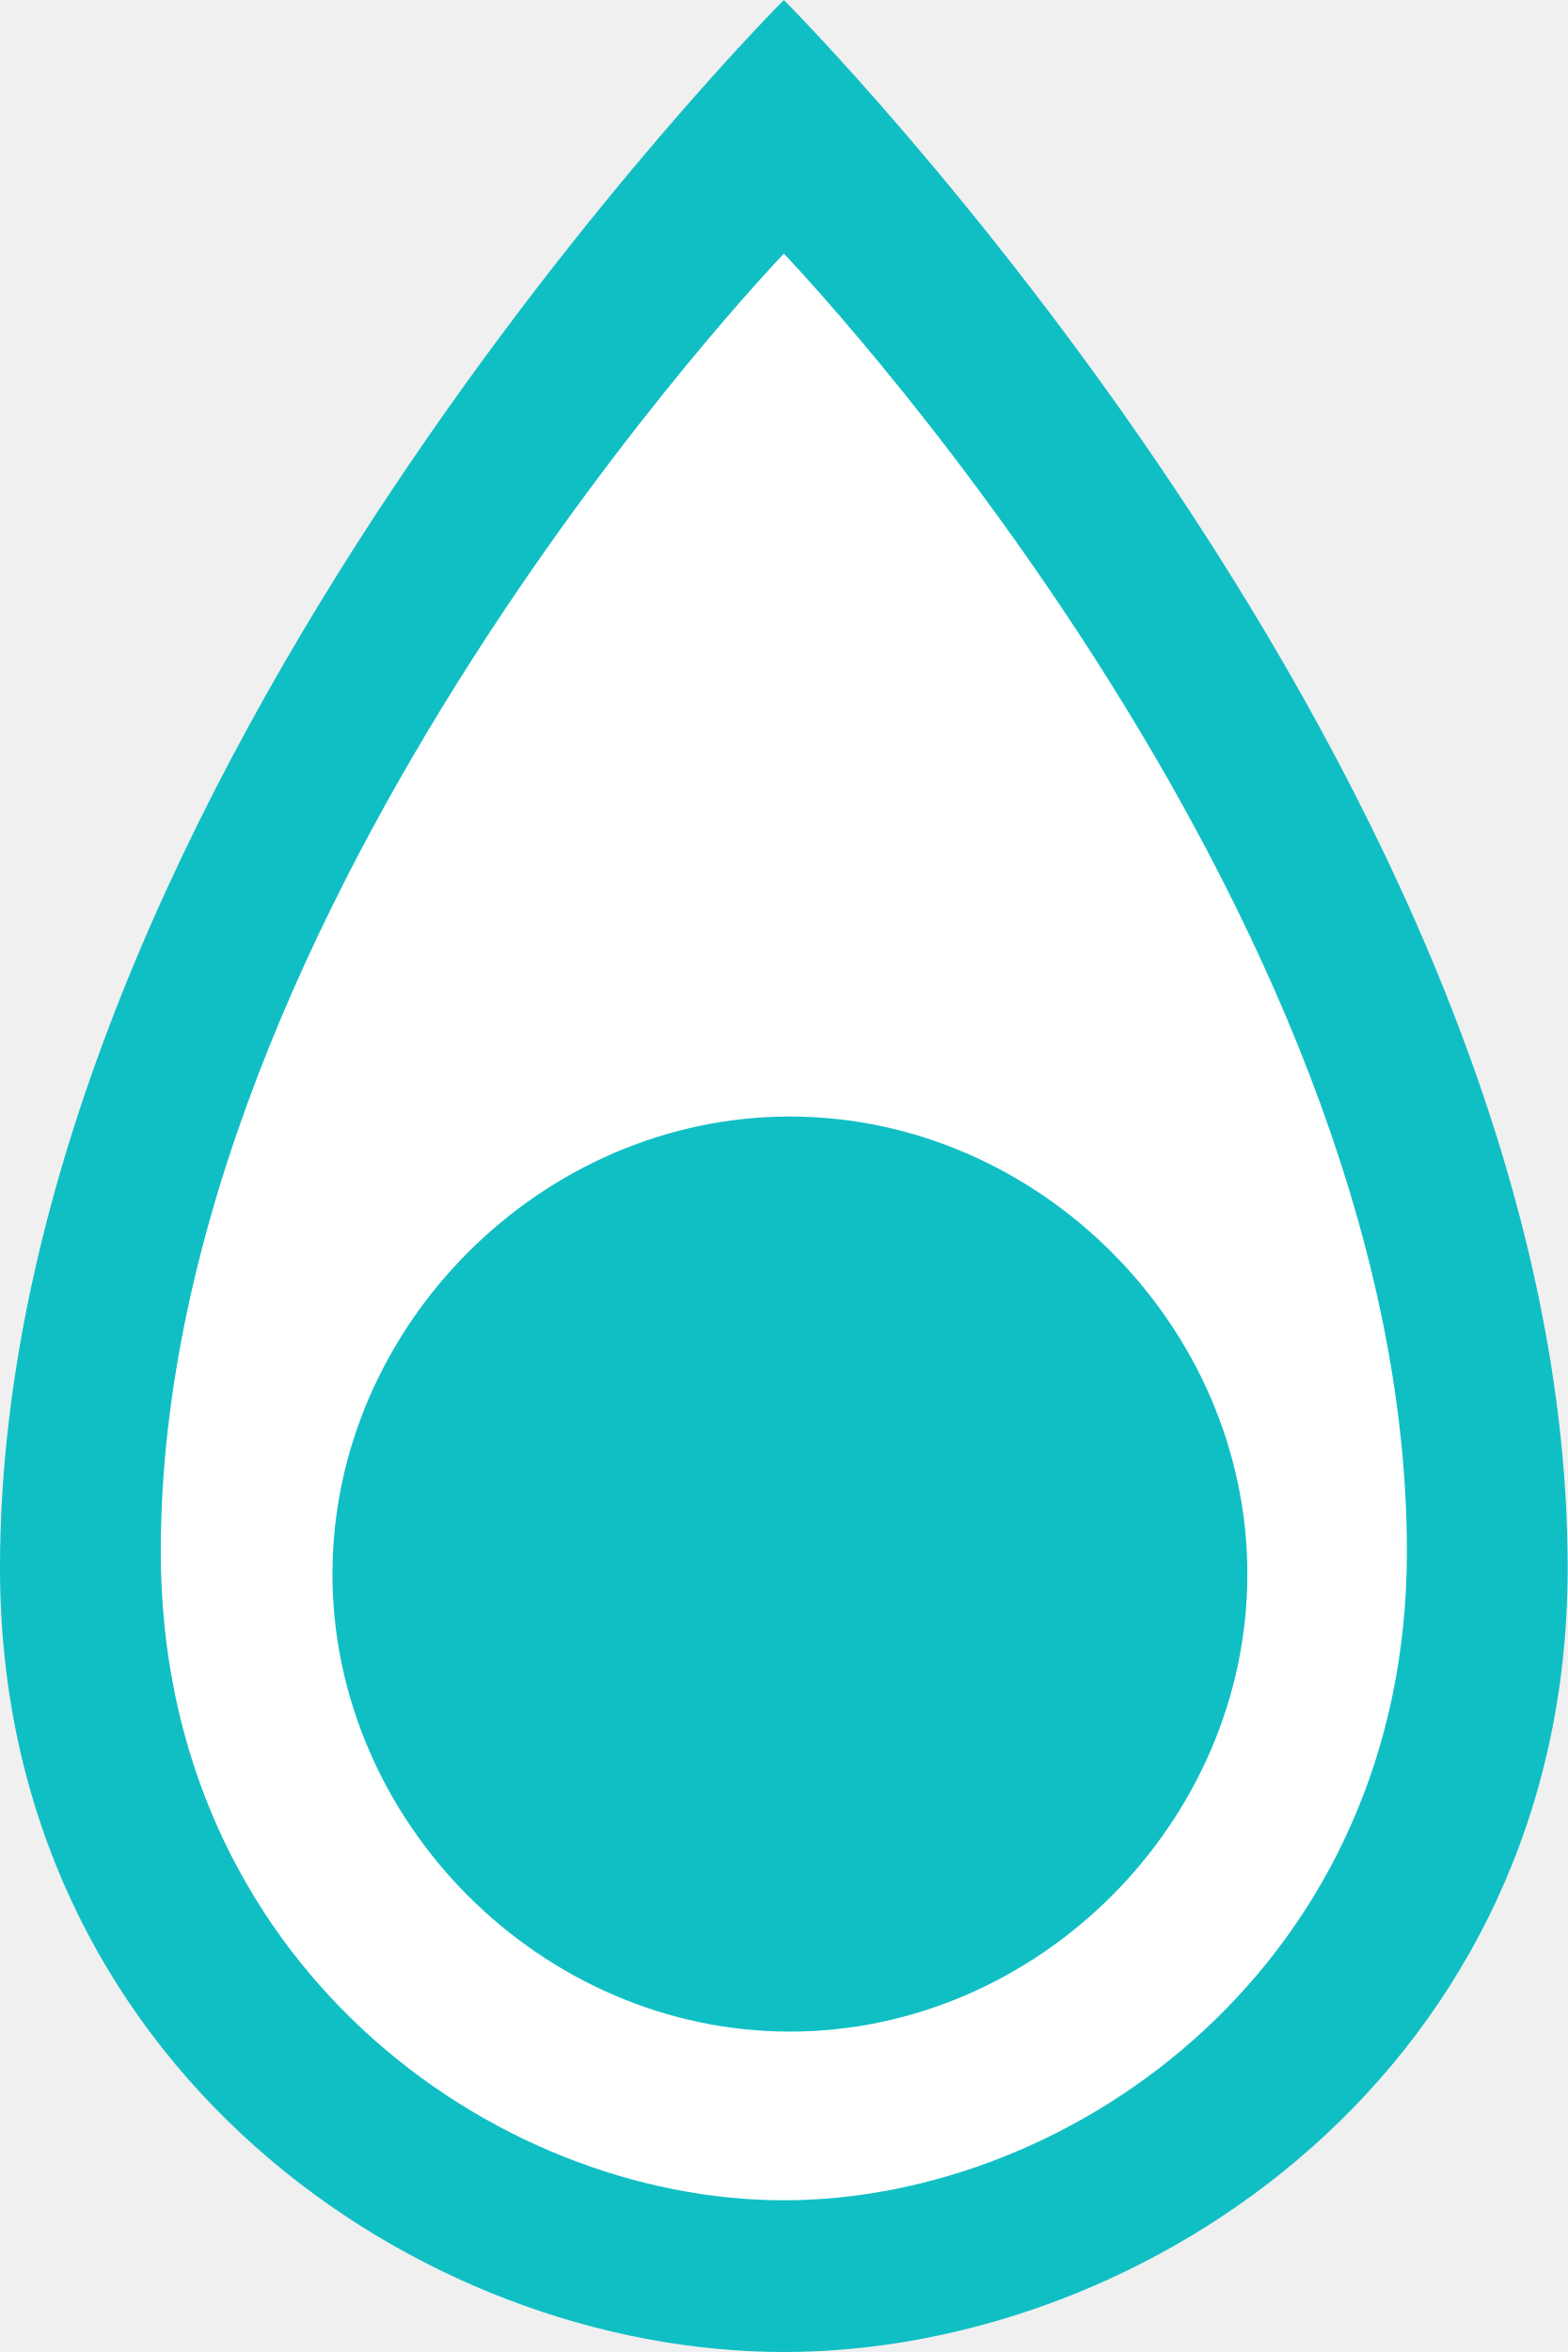
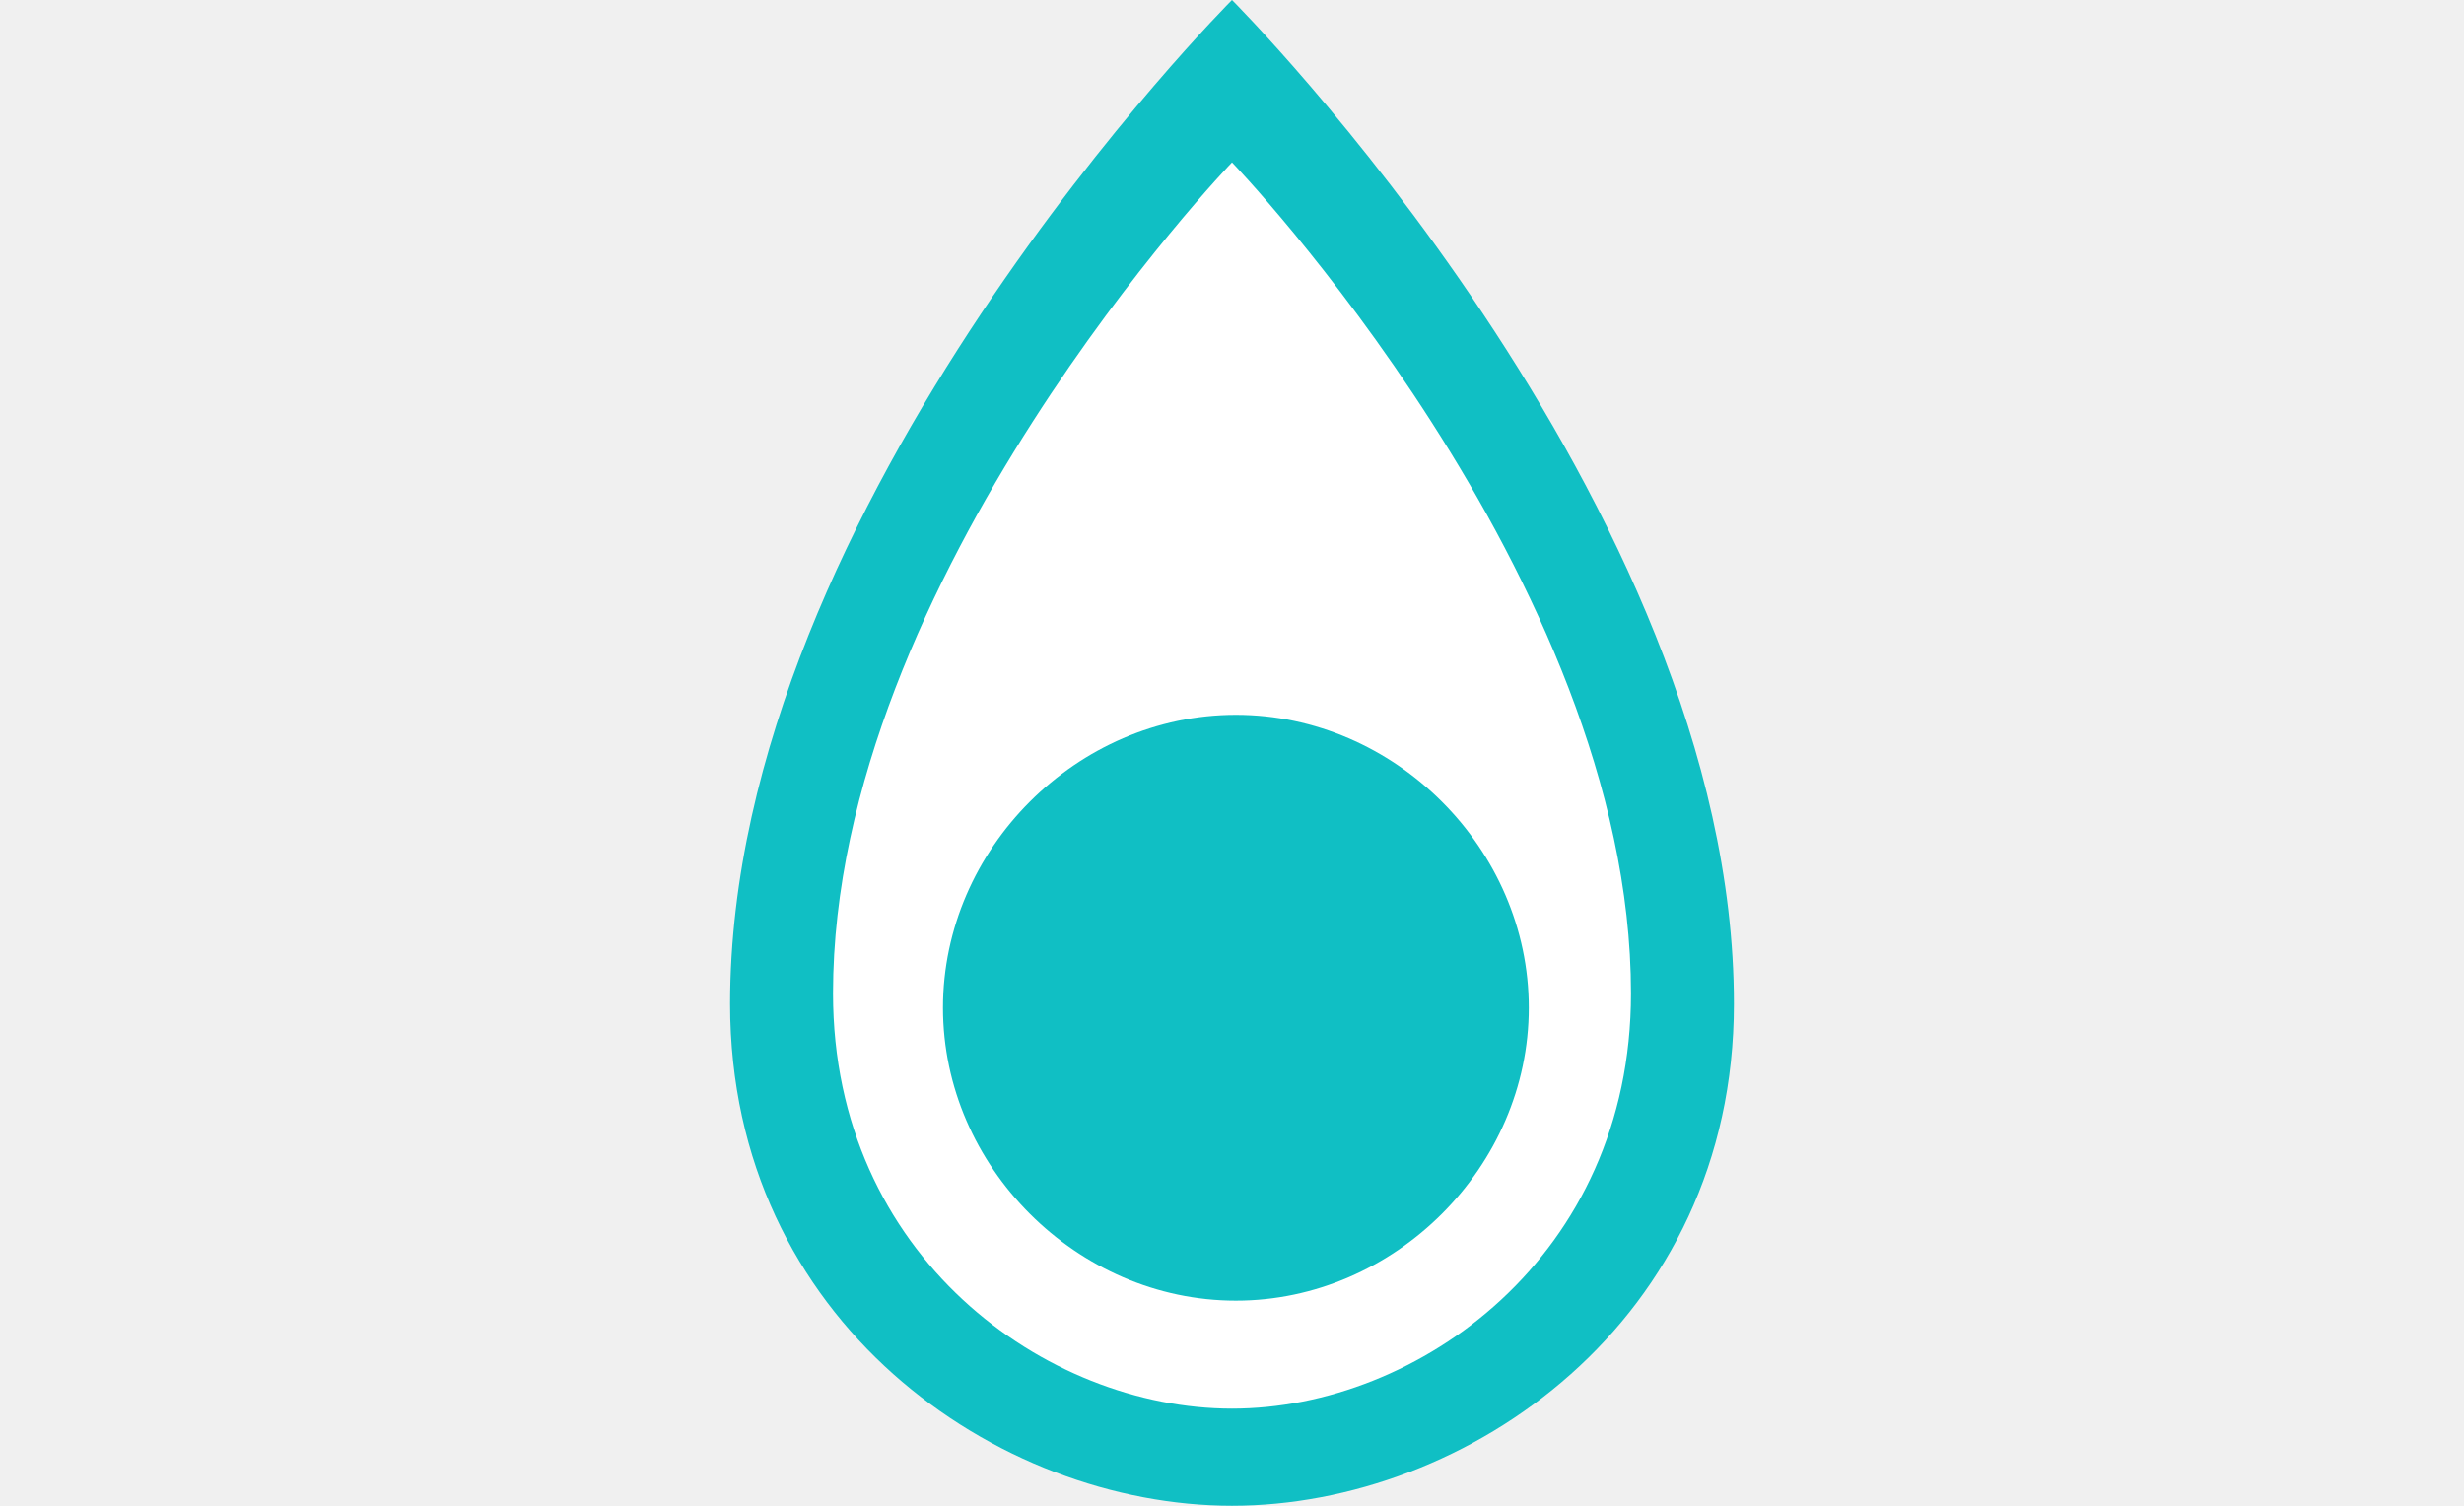
- <svg xmlns="http://www.w3.org/2000/svg" version="1.1" id="Layer_1" x="0px" y="0px" viewBox="0 0 258.4 387.6" enable-background="new 0 0 960 560" xml:space="preserve" width="100%" height="100%">
+ <svg xmlns="http://www.w3.org/2000/svg" version="1.1" id="Layer_1" x="0px" y="0px" viewBox="0 0 258.4 387.6" enable-background="new 0 0 960 560" xml:space="preserve" width="36px" height="22px">
  <defs id="defs4463" />
  <g id="GREY" transform="translate(-350.8,-86.2)">
</g>
  <g id="BLUE" transform="translate(-350.8,-86.2)">
</g>
  <g id="GREEN" transform="translate(-350.8,-86.2)">
</g>
  <g id="g4453" transform="translate(-350.8,-86.2)">
    <path d="M 609.2,344.6 C 609.2,215.4 480,86.2 480,86.2 c 0,0 -129.2,129.2 -129.2,258.4 0,81.8 68.9,129.2 129.2,129.2 60.3,0 129.2,-47.3 129.2,-129.2 z M 480,441.5 c -53.8,0 -96.9,-43.1 -96.9,-96.9 0,-53.8 43.1,-96.9 96.9,-96.9 53.8,0 96.9,43.1 96.9,96.9 0,53.8 -43.1,96.9 -96.9,96.9 z" id="path4455" style="fill:#10bfc4" />
    <path d="M 582.7,341.9 C 582.7,234.9 480,128 480,128 c 0,0 -102.7,106.9 -102.7,213.9 0,67.7 54.8,106.9 102.7,106.9 47.9,0 102.7,-39.2 102.7,-106.9 z" id="path4457" style="fill:#ffffff" />
    <path d="m 556.4,345.6 c 0,-40.9 -34.5,-75.4 -75.4,-75.4 -40.9,0 -75.4,34.5 -75.4,75.4 0,40.9 34.5,75.4 75.4,75.4 40.9,0 75.4,-34.5 75.4,-75.4 z" id="path4459" style="fill:#10bfc4" />
  </g>
</svg>
